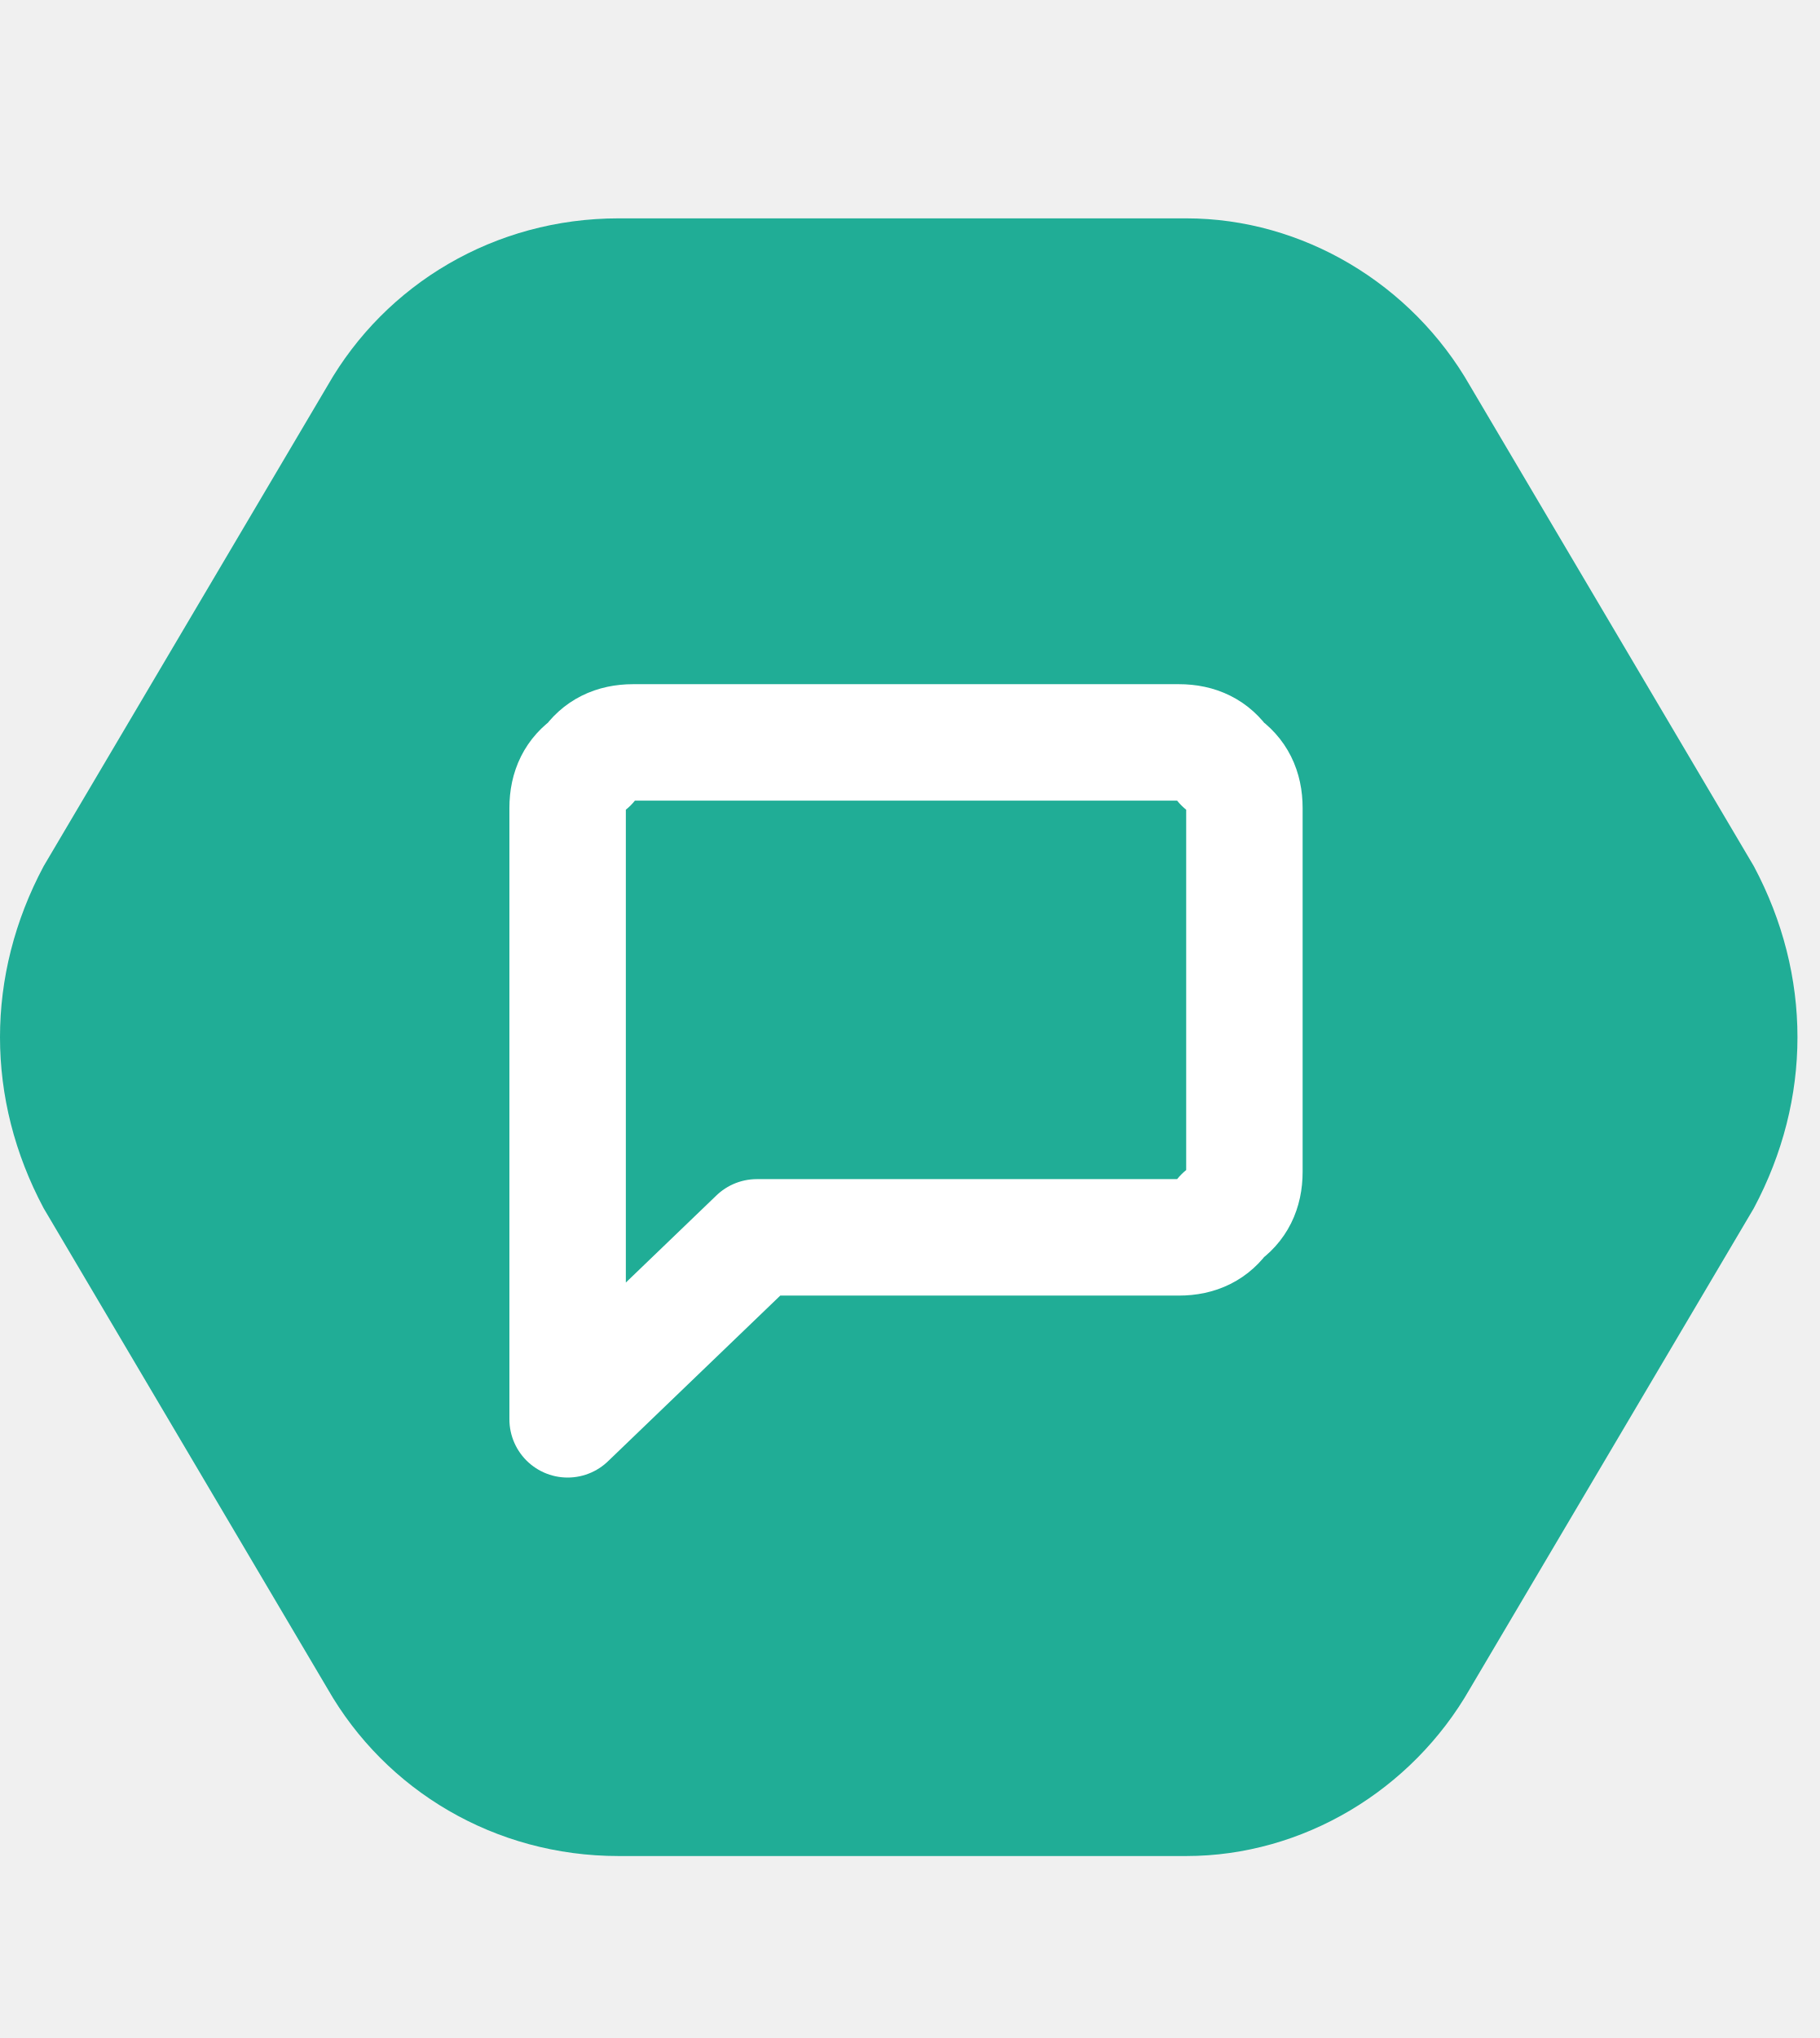
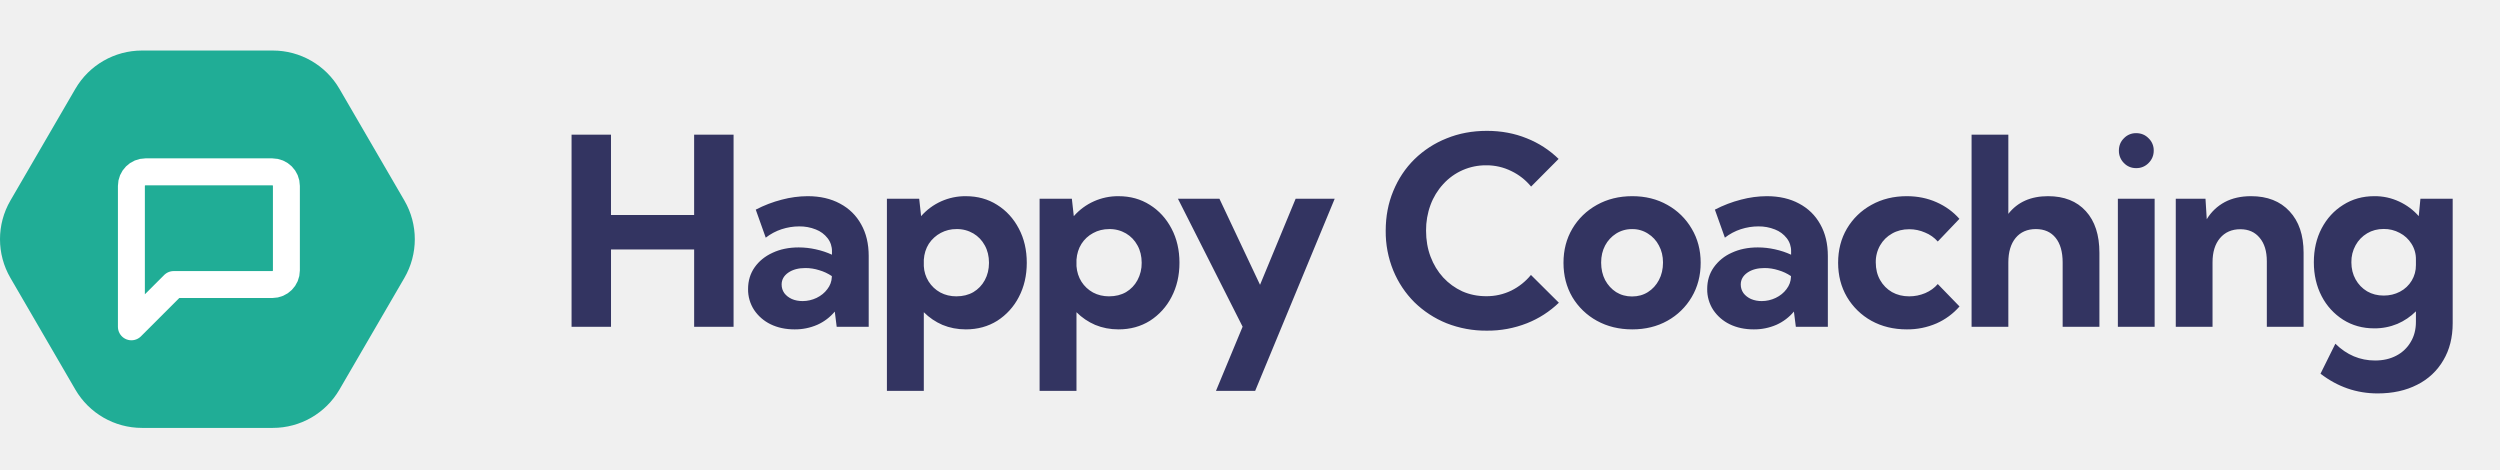
- <svg xmlns="http://www.w3.org/2000/svg" version="1.2" width="25" height="28">
-   <path d="M16.3 3c1.6 0 3.1.9 3.9 2.3l3.9 6.6c.8 1.5.8 3.2 0 4.7l-3.9 6.6c-.8 1.4-2.3 2.3-3.9 2.3H8.5c-1.7 0-3.2-.9-4-2.3L.6 16.6c-.8-1.5-.8-3.2 0-4.7l3.9-6.6C5.3 3.9 6.8 3 8.5 3z" style="fill:#20ad96" />
-   <path d="m7.8 19.5 2.6-2.5h5.8q.4 0 .6-.3.3-.2.3-.6v-5q0-.4-.3-.6-.2-.3-.6-.3H8.7q-.4 0-.6.3-.3.2-.3.6z" style="fill:none;stroke:#fff;stroke-linecap:round;stroke-linejoin:round;stroke-width:1.6" />
+ <svg xmlns="http://www.w3.org/2000/svg" width="149" height="28" fill="none">
+   <path d="M16.262 3.012a4.59 4.59 0 0 1 3.968 2.282l3.87 6.656a4.589 4.589 0 0 1 0 4.615l-3.87 6.656a4.59 4.59 0 0 1-3.968 2.282H8.46a4.59 4.59 0 0 1-3.968-2.282l-3.87-6.656a4.59 4.59 0 0 1 0-4.615l3.87-6.656A4.59 4.59 0 0 1 8.46 3.012h7.8Z" fill="#20AD96" />
+   <path d="m7.832 19.478 2.519-2.519h5.878a.84.84 0 0 0 .84-.84v-5.038a.84.84 0 0 0-.84-.84H8.671a.84.84 0 0 0-.84.84v8.397Z" stroke="#fff" stroke-width="1.606" stroke-linecap="round" stroke-linejoin="round" />
+   <path d="M36.416 19.478h-2.351V8.028h2.35v4.786h4.955V8.028h2.351v11.45h-2.35v-4.61h-4.955v4.61Zm15.36 0h-1.909l-.114-.908a2.9 2.9 0 0 1-1.039.786 3.309 3.309 0 0 1-1.358.275c-.535 0-1.01-.102-1.428-.305a2.487 2.487 0 0 1-.985-.855 2.227 2.227 0 0 1-.358-1.245c0-.488.13-.918.389-1.29.26-.371.616-.661 1.069-.87.458-.214.977-.32 1.557-.32.34 0 .682.038 1.023.114.346.076.666.183.962.32v-.198a1.23 1.23 0 0 0-.26-.786 1.613 1.613 0 0 0-.702-.52 2.573 2.573 0 0 0-.993-.183c-.35 0-.7.056-1.045.168-.341.112-.657.28-.947.504l-.595-1.671a7.3 7.3 0 0 1 1.557-.596 6.097 6.097 0 0 1 1.534-.206c.743 0 1.387.148 1.931.443.545.29.965.702 1.26 1.236.3.53.45 1.158.45 1.886v4.221Zm-3.94-1.534c.29 0 .568-.064.833-.19.264-.128.478-.301.64-.52.169-.219.258-.46.268-.725v-.054a2.661 2.661 0 0 0-.748-.35 2.684 2.684 0 0 0-.825-.13c-.417 0-.758.091-1.023.274-.264.184-.396.42-.396.71 0 .189.053.359.16.512.112.147.262.264.45.35.188.082.402.123.642.123Zm7.223 5.351H52.86v-11.45h1.924l.114 1.038a3.494 3.494 0 0 1 2.664-1.19c.703-.001 1.326.172 1.87.518.545.341.975.812 1.29 1.412.316.596.474 1.275.474 2.039 0 .758-.158 1.437-.473 2.038a3.664 3.664 0 0 1-1.29 1.42c-.545.34-1.168.511-1.87.511-.5 0-.962-.09-1.39-.267a3.566 3.566 0 0 1-1.114-.756v4.687Zm1.946-5.634c.382 0 .718-.084 1.008-.251.29-.173.516-.41.68-.71.167-.306.251-.652.251-1.038 0-.392-.084-.738-.252-1.039-.163-.3-.39-.537-.68-.71a1.914 1.914 0 0 0-1-.26 1.95 1.95 0 0 0-1.656.879c-.173.274-.272.59-.297.946v.382a1.89 1.89 0 0 0 .985 1.573c.284.152.605.229.961.229Zm7.153 5.634H61.96v-11.45h1.923l.115 1.038a3.494 3.494 0 0 1 2.664-1.19c.703-.001 1.326.172 1.87.518.545.341.975.812 1.29 1.412.316.596.474 1.275.474 2.039 0 .758-.158 1.437-.473 2.038a3.666 3.666 0 0 1-1.29 1.42c-.545.34-1.168.511-1.87.511-.5 0-.963-.09-1.39-.267a3.572 3.572 0 0 1-1.115-.756v4.687Zm1.947-5.634c.382 0 .718-.084 1.008-.251.29-.173.516-.41.679-.71a2.12 2.12 0 0 0 .252-1.038c0-.392-.084-.738-.252-1.039-.163-.3-.39-.537-.68-.71a1.915 1.915 0 0 0-1-.26c-.356 0-.676.08-.961.237a1.867 1.867 0 0 0-.695.642c-.173.274-.272.59-.298.946v.382c.026.346.125.657.298.931.173.27.402.484.687.642.285.152.606.229.962.229Zm8.703 5.634h-2.336l1.588-3.824-3.855-7.626h2.473l2.42 5.13 2.122-5.13h2.328l-4.74 11.45Zm18.1-5.252a5.81 5.81 0 0 1-1.9 1.222 6.337 6.337 0 0 1-2.39.442 6.38 6.38 0 0 1-2.404-.442 5.899 5.899 0 0 1-1.916-1.252c-.54-.54-.96-1.17-1.26-1.894a6.108 6.108 0 0 1-.45-2.366c0-.855.15-1.644.45-2.366.3-.728.72-1.36 1.26-1.893a5.798 5.798 0 0 1 1.916-1.245c.733-.3 1.534-.45 2.404-.45.855 0 1.647.147 2.375.443a5.747 5.747 0 0 1 1.9 1.229l-1.64 1.649a3.446 3.446 0 0 0-1.177-.924 3.299 3.299 0 0 0-1.496-.344 3.415 3.415 0 0 0-2.565 1.122 3.728 3.728 0 0 0-.755 1.237 4.321 4.321 0 0 0-.267 1.534c0 .56.089 1.077.267 1.55.178.473.43.888.755 1.244.326.351.705.626 1.138.825.437.193.913.29 1.427.29a3.36 3.36 0 0 0 1.496-.336c.458-.229.848-.54 1.168-.931l1.665 1.656Zm4.375 1.588c-.784 0-1.486-.17-2.107-.512a3.87 3.87 0 0 1-1.465-1.412c-.351-.6-.527-1.282-.527-2.046 0-.758.176-1.435.527-2.03.356-.6.844-1.074 1.465-1.42.621-.346 1.323-.519 2.107-.519.784 0 1.481.173 2.092.52a3.801 3.801 0 0 1 1.45 1.419c.356.595.535 1.272.535 2.03 0 .764-.179 1.446-.535 2.046a3.827 3.827 0 0 1-1.45 1.412c-.61.341-1.308.512-2.092.512Zm-.007-1.962c.35 0 .664-.086.939-.26.28-.177.498-.417.656-.717.163-.305.244-.654.244-1.046 0-.376-.081-.715-.244-1.015a1.803 1.803 0 0 0-.656-.71 1.688 1.688 0 0 0-.94-.267 1.74 1.74 0 0 0-.954.267 1.88 1.88 0 0 0-.656.71c-.158.3-.237.639-.237 1.015 0 .392.079.74.237 1.046.163.3.382.54.656.718.28.173.598.26.955.26Zm11.664 1.81h-1.908l-.115-.91a2.9 2.9 0 0 1-1.038.787 3.306 3.306 0 0 1-1.358.275c-.535 0-1.011-.102-1.428-.305a2.487 2.487 0 0 1-.985-.855 2.228 2.228 0 0 1-.359-1.245c0-.488.13-.918.39-1.29a2.594 2.594 0 0 1 1.068-.87c.458-.214.978-.32 1.558-.32.341 0 .682.038 1.023.114.346.076.666.183.962.32v-.198a1.23 1.23 0 0 0-.26-.786 1.613 1.613 0 0 0-.702-.52 2.578 2.578 0 0 0-.993-.183c-.351 0-.699.056-1.046.168a3.14 3.14 0 0 0-.946.504l-.596-1.671a7.314 7.314 0 0 1 1.558-.596 6.093 6.093 0 0 1 1.534-.206c.743 0 1.387.148 1.931.443.545.29.965.702 1.26 1.236.3.53.45 1.158.45 1.886v4.221Zm-3.939-1.535c.29 0 .568-.064.832-.19.265-.128.479-.301.642-.52.168-.219.257-.46.267-.725v-.054a2.658 2.658 0 0 0-.748-.35 2.688 2.688 0 0 0-.825-.13c-.417 0-.758.091-1.023.274-.264.184-.397.42-.397.71 0 .189.054.359.161.512.112.147.262.264.45.35a1.6 1.6 0 0 0 .641.123Zm11.787.32a3.933 3.933 0 0 1-1.366 1.008 4.34 4.34 0 0 1-1.779.359c-.783 0-1.486-.17-2.107-.512a3.878 3.878 0 0 1-1.458-1.42c-.351-.6-.526-1.28-.526-2.038 0-.763.175-1.442.526-2.038.357-.6.843-1.071 1.458-1.412.621-.346 1.324-.519 2.107-.519.641 0 1.232.12 1.771.359.54.239.995.57 1.367.992l-1.29 1.351a2.007 2.007 0 0 0-.756-.534 2.323 2.323 0 0 0-.947-.198c-.381 0-.722.086-1.023.259-.3.168-.536.402-.71.702a1.985 1.985 0 0 0-.259 1.023c0 .392.086.74.259 1.046.174.305.41.545.71.718.301.168.642.252 1.023.252.331 0 .649-.064.954-.191.306-.133.555-.313.749-.542l1.297 1.336Zm.718 1.214V8.028h2.191v4.717c.55-.702 1.339-1.053 2.367-1.053.962 0 1.712.298 2.252.893.539.59.809 1.417.809 2.481v4.412h-2.191v-3.832c0-.636-.14-1.127-.42-1.473-.28-.346-.672-.52-1.175-.52-.514 0-.916.176-1.207.527-.29.352-.435.84-.435 1.466v3.832h-2.191Zm9.81-9.458a.98.98 0 0 1-.732-.305 1.02 1.02 0 0 1-.298-.74c0-.29.099-.535.298-.733a.98.98 0 0 1 .732-.306c.296 0 .542.102.741.306a.985.985 0 0 1 .305.732c0 .29-.102.537-.305.74a.993.993 0 0 1-.741.306Zm1.1 9.458h-2.191v-7.633h2.191v7.633Zm8.878 0h-2.191V15.57c0-.595-.142-1.061-.427-1.397-.28-.341-.664-.511-1.153-.511-.509 0-.913.178-1.214.534-.295.351-.442.83-.442 1.435v3.847h-2.191v-7.633h1.771l.076 1.221a2.772 2.772 0 0 1 1.076-1.023c.443-.234.965-.351 1.565-.351.972 0 1.736.3 2.291.9.559.596.839 1.42.839 2.474v4.412Zm4.207.092c-.687 0-1.303-.17-1.847-.512a3.629 3.629 0 0 1-1.283-1.404c-.31-.596-.466-1.27-.466-2.023 0-.758.156-1.433.466-2.023.31-.59.738-1.056 1.283-1.397.544-.346 1.162-.519 1.854-.519a3.4 3.4 0 0 1 1.481.32c.453.21.843.5 1.168.87l.1-1.037h1.923v7.42c0 .844-.185 1.58-.557 2.206a3.689 3.689 0 0 1-1.557 1.458c-.672.346-1.458.519-2.359.519-1.252 0-2.387-.392-3.405-1.176l.886-1.786c.677.667 1.466 1 2.366 1 .484 0 .906-.097 1.268-.29a2.11 2.11 0 0 0 .854-.81c.209-.345.313-.747.313-1.205v-.626a3.535 3.535 0 0 1-1.106.748 3.521 3.521 0 0 1-1.382.267Zm.565-1.954c.356 0 .679-.077.969-.23a1.763 1.763 0 0 0 .954-1.595v-.328a1.69 1.69 0 0 0-.267-.939 1.792 1.792 0 0 0-.694-.641 1.954 1.954 0 0 0-.962-.237c-.367 0-.695.087-.985.26a1.88 1.88 0 0 0-.687.71 2.016 2.016 0 0 0-.252 1.015c0 .382.084.723.252 1.023.168.3.397.537.687.71.29.168.618.252.985.252Z" fill="#333461" />
</svg>
